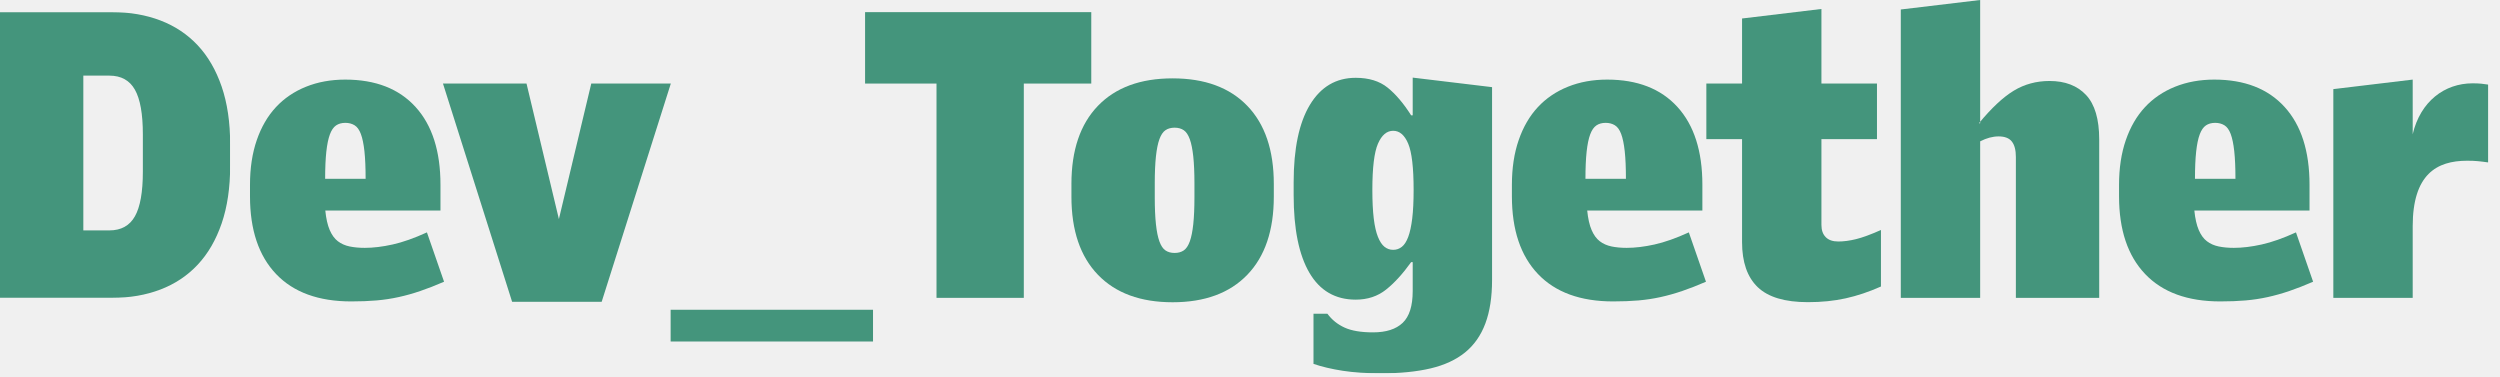
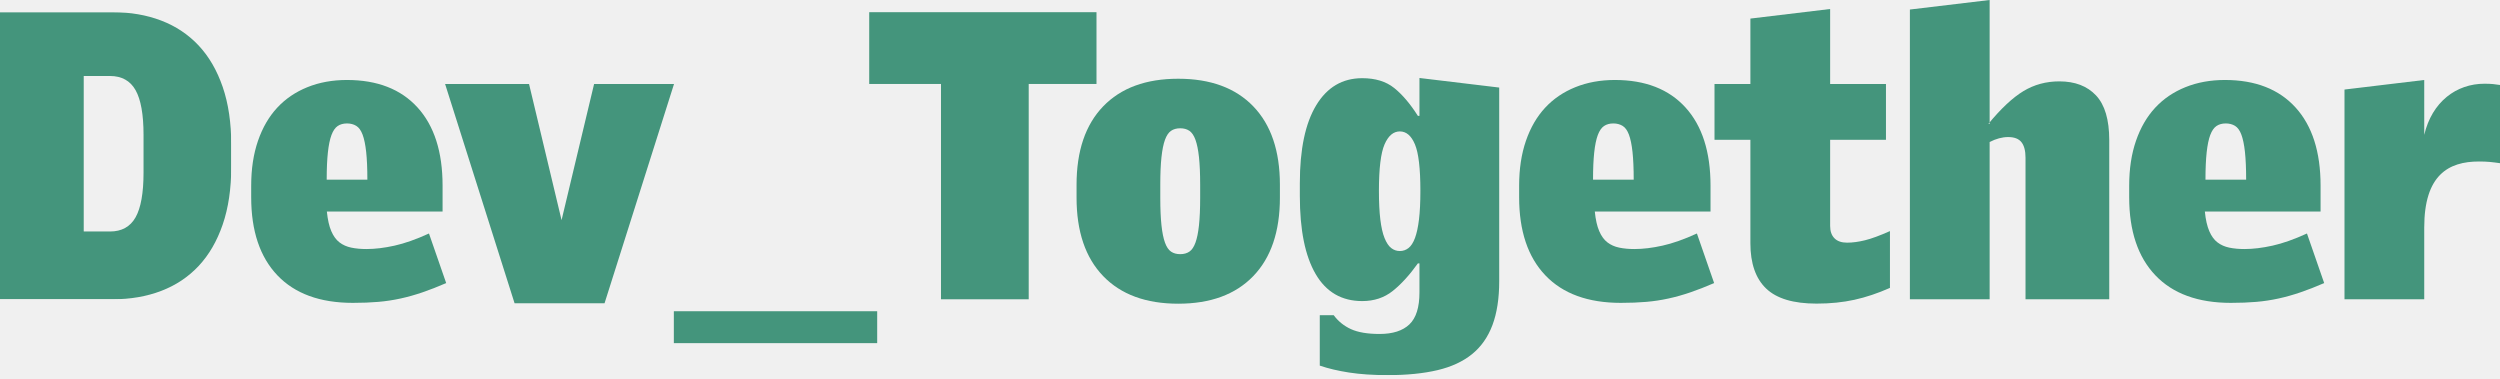
- <svg xmlns="http://www.w3.org/2000/svg" xmlns:xlink="http://www.w3.org/1999/xlink" width="630px" height="95px" viewBox="0 0 630 95" version="1.1">
+ <svg xmlns="http://www.w3.org/2000/svg" xmlns:xlink="http://www.w3.org/1999/xlink" width="627px" height="95px" viewBox="0 0 627 95" version="1.1">
  <defs>
    <polygon id="path-1" points="0 0.979 58 0.979 58 72.979 0 72.979" />
    <polygon id="path-3" points="0 94.08 629.002 94.08 629.002 0 0 0" />
  </defs>
-   <g id="Logo-Color" stroke="none" stroke-width="1" fill="none" fill-rule="evenodd">
-     <g id="Group-18">
-       <g id="Group-3" transform="translate(0, 2.0801)">
-         <mask id="mask-2" fill="white">
-           <use xlink:href="#path-1" />
-         </mask>
-         <g id="Clip-2" />
-         <path d="M36,31.752 C36,26.631 35.332,22.888 33.997,20.525 C32.661,18.162 30.52,16.979 27.576,16.979 L21,16.979 L21,55.979 L27.576,55.979 C30.52,55.979 32.661,54.797 33.997,52.434 C35.332,50.07 36,46.327 36,41.205 L36,31.752 Z M55.854,54.229 C54.423,58.396 52.41,61.862 49.814,64.628 C47.219,67.396 44.09,69.479 40.431,70.878 C36.771,72.278 32.71,72.979 28.252,72.979 L-0,72.979 L-0,0.979 L28.252,0.979 C32.71,0.979 36.771,1.679 40.431,3.079 C44.09,4.479 47.219,6.563 49.814,9.329 C52.41,12.096 54.423,15.563 55.854,19.729 C57.285,23.896 58,28.746 58,34.278 L58,39.679 C58,45.213 57.285,50.063 55.854,54.229 Z" id="Fill-1" fill="#44957C" mask="url(#mask-2)" />
+   <g id="Logo-and-Brand-Details" stroke="none" stroke-width="1" fill="none" fill-rule="evenodd">
+     <g id="Logo-(DT-green-on-white)" transform="translate(-195, -187)">
+       <g id="Logo-Color" transform="translate(195, 187)">
+         <g id="Group-18">
+           <g id="Group-3" transform="translate(0, 2.0801)">
+             <mask id="mask-2" fill="white">
+               <use xlink:href="#path-1" />
+             </mask>
+             <g id="Clip-2" />
+             <path d="M36,31.752 C36,26.631 35.332,22.888 33.997,20.525 C32.661,18.162 30.52,16.979 27.576,16.979 L21,16.979 L21,55.979 L27.576,55.979 C30.52,55.979 32.661,54.797 33.997,52.434 C35.332,50.07 36,46.327 36,41.205 L36,31.752 Z M55.854,54.229 C54.423,58.396 52.41,61.862 49.814,64.628 C47.219,67.396 44.09,69.479 40.431,70.878 C36.771,72.278 32.71,72.979 28.252,72.979 L-0,72.979 L-0,0.979 L28.252,0.979 C32.71,0.979 36.771,1.679 40.431,3.079 C44.09,4.479 47.219,6.563 49.814,9.329 C52.41,12.096 54.423,15.563 55.854,19.729 C57.285,23.896 58,28.746 58,34.278 L58,39.679 C58,45.213 57.285,50.063 55.854,54.229 Z" id="Fill-1" fill="#44957C" mask="url(#mask-2)" />
+           </g>
+           <path d="M91.837,38.109 C91.636,36.276 91.337,34.826 90.936,33.759 C90.535,32.693 90.001,31.959 89.337,31.559 C88.668,31.159 87.901,30.959 87.035,30.959 C86.103,30.959 85.319,31.176 84.686,31.609 C84.052,32.043 83.535,32.793 83.136,33.859 C82.736,34.926 82.436,36.376 82.236,38.209 C82.035,40.043 81.936,42.326 81.936,45.059 L92.136,45.059 C92.136,42.259 92.035,39.943 91.837,38.109 M105.93,73.329 C104.087,73.957 102.263,74.47 100.456,74.866 C98.648,75.264 96.79,75.545 94.883,75.71 C92.975,75.876 90.849,75.959 88.505,75.959 C80.272,75.959 73.96,73.658 69.576,69.059 C65.192,64.459 62.999,57.926 62.999,49.459 L62.999,46.559 C62.999,42.359 63.568,38.609 64.707,35.309 C65.846,32.009 67.451,29.243 69.526,27.009 C71.602,24.776 74.129,23.059 77.109,21.859 C80.087,20.659 83.385,20.059 86.999,20.059 C94.632,20.059 100.54,22.359 104.725,26.959 C108.906,31.559 110.999,38.093 110.999,46.559 L110.999,53.059 L81.978,53.059 C82.18,55.08 82.547,56.715 83.084,57.962 C83.618,59.209 84.305,60.151 85.142,60.791 C85.98,61.432 86.966,61.869 88.106,62.106 C89.242,62.342 90.514,62.459 91.921,62.459 C94.062,62.459 96.404,62.176 98.95,61.609 C101.493,61.043 104.373,60.026 107.585,58.559 L111.903,70.996 C109.76,71.923 107.77,72.701 105.93,73.329" id="Fill-4" fill="#44957C" />
+           <polygon id="Fill-6" fill="#44957C" points="151.619 76.059 129.055 76.059 111.629 21.059 132.682 21.059 140.841 55.207 149 21.059 169.046 21.059" />
+           <mask id="mask-4" fill="white">
+             <use xlink:href="#path-3" />
+           </mask>
+           <g id="Clip-9" />
+           <polygon id="Fill-8" fill="#44957C" mask="url(#mask-4)" points="169 86.059 220 86.059 220 78.059 169 78.059" />
+           <polygon id="Fill-10" fill="#44957C" mask="url(#mask-4)" points="258 21.059 258 75.059 236 75.059 236 21.059 218 21.059 218 3.059 275 3.059 275 21.059" />
+           <path d="M301,46.292 C301,43.546 300.901,41.26 300.706,39.429 C300.51,37.6 300.216,36.145 299.824,35.066 C299.432,33.988 298.925,33.237 298.305,32.812 C297.682,32.387 296.915,32.174 296,32.174 C295.085,32.174 294.316,32.387 293.696,32.812 C293.074,33.237 292.568,33.988 292.177,35.066 C291.784,36.145 291.49,37.6 291.294,39.429 C291.098,41.26 291,43.546 291,46.292 L291,49.625 C291,52.37 291.098,54.658 291.294,56.487 C291.49,58.318 291.784,59.772 292.177,60.851 C292.568,61.929 293.074,62.681 293.696,63.105 C294.316,63.531 295.085,63.742 296,63.742 C296.915,63.742 297.682,63.531 298.305,63.105 C298.925,62.681 299.432,61.929 299.824,60.851 C300.216,59.772 300.51,58.318 300.706,56.487 C300.901,54.658 301,52.37 301,49.625 L301,46.292 Z M314.324,69.242 C309.873,73.86 303.598,76.169 295.5,76.169 C287.401,76.169 281.127,73.86 276.676,69.242 C272.225,64.624 270,58.065 270,49.564 L270,46.352 C270,37.853 272.225,31.293 276.676,26.675 C281.127,22.057 287.401,19.748 295.5,19.748 C303.598,19.748 309.873,22.057 314.324,26.675 C318.774,31.293 321,37.853 321,46.352 L321,49.564 C321,58.065 318.774,64.624 314.324,69.242 Z" id="Fill-11" fill="#44957C" mask="url(#mask-4)" />
+           <path d="M354.869,36.209 C353.96,34.042 352.699,32.959 351.084,32.959 C349.468,32.959 348.188,34.042 347.246,36.209 C346.304,38.376 345.834,42.258 345.834,47.858 C345.834,50.725 345.951,53.126 346.186,55.059 C346.421,56.993 346.774,58.542 347.246,59.709 C347.718,60.876 348.272,61.709 348.913,62.209 C349.553,62.709 350.275,62.959 351.084,62.959 C351.891,62.959 352.615,62.709 353.256,62.209 C353.894,61.709 354.433,60.876 354.871,59.709 C355.308,58.542 355.644,56.993 355.881,55.059 C356.115,53.126 356.233,50.725 356.233,47.858 C356.233,42.258 355.779,38.376 354.869,36.209 M374.312,81.513 C373.185,84.526 371.48,86.96 369.196,88.814 C366.911,90.668 364.014,92.01 360.504,92.838 C356.993,93.665 352.854,94.081 348.087,94.081 C344.377,94.081 341.133,93.865 338.351,93.434 C335.57,93.002 333.119,92.424 331,91.697 L331,79.058 L334.5,79.058 C335.633,80.591 337.083,81.757 338.85,82.558 C340.616,83.359 343,83.757 346,83.757 C349.3,83.757 351.791,82.959 353.475,81.359 C355.158,79.757 356,77.091 356,73.359 L356,66.058 L355.604,66.058 C353.491,69.008 351.38,71.322 349.267,72.996 C347.154,74.672 344.614,75.51 341.643,75.51 C336.495,75.51 332.6,73.249 329.961,68.724 C327.32,64.198 326,57.681 326,49.166 L326,45.95 C326,37.438 327.369,30.919 330.109,26.395 C332.848,21.869 336.693,19.608 341.643,19.608 C344.944,19.608 347.617,20.428 349.664,22.07 C351.709,23.713 353.689,26.041 355.604,29.058 L356,29.058 L356,19.558 L376,21.959 L376,70.537 C376,74.843 375.437,78.499 374.312,81.513" id="Fill-12" fill="#44957C" mask="url(#mask-4)" />
+           <path d="M409.433,38.109 C409.233,36.276 408.933,34.826 408.533,33.759 C408.132,32.693 407.598,31.959 406.933,31.559 C406.265,31.159 405.498,30.959 404.632,30.959 C403.699,30.959 402.915,31.176 402.283,31.609 C401.648,32.043 401.132,32.793 400.733,33.859 C400.332,34.926 400.033,36.376 399.832,38.209 C399.632,40.043 399.533,42.326 399.533,45.059 L409.733,45.059 C409.733,42.259 409.632,39.943 409.433,38.109 M423.929,73.329 C422.086,73.957 420.263,74.47 418.455,74.866 C416.649,75.264 414.79,75.545 412.883,75.71 C410.974,75.876 408.848,75.959 406.505,75.959 C398.272,75.959 391.96,73.658 387.577,69.059 C383.192,64.459 380.999,57.926 380.999,49.459 L380.999,46.559 C380.999,42.359 381.568,38.609 382.707,35.309 C383.845,32.009 385.451,29.243 387.527,27.009 C389.601,24.776 392.129,23.059 395.109,21.859 C398.086,20.659 401.384,20.059 404.999,20.059 C412.631,20.059 418.539,22.359 422.724,26.959 C426.907,31.559 428.999,38.093 428.999,46.559 L428.999,53.059 L399.978,53.059 C400.179,55.08 400.547,56.715 401.083,57.962 C401.618,59.209 402.304,60.151 403.142,60.791 C403.979,61.432 404.965,61.869 406.105,62.106 C407.242,62.342 408.514,62.459 409.92,62.459 C412.062,62.459 414.405,62.176 416.95,61.609 C419.494,61.043 422.372,60.026 425.585,58.559 L429.904,70.996 C427.76,71.923 425.77,72.701 423.929,73.329" id="Fill-13" fill="#44957C" mask="url(#mask-4)" />
+           <path d="M465.098,75.184 C462.198,75.825 459.029,76.145 455.589,76.145 C449.788,76.145 445.575,74.884 442.945,72.362 C440.315,69.839 438.999,66.055 438.999,61.008 L438.999,35.059 L429.999,35.059 L429.999,21.059 L438.999,21.059 L438.999,4.659 L458.999,2.259 L458.999,21.059 L472.999,21.059 L472.999,35.059 L458.999,35.059 L458.999,56.674 C458.999,58.002 459.362,59.033 460.085,59.763 C460.81,60.495 461.861,60.859 463.241,60.859 C464.619,60.859 466.119,60.659 467.742,60.259 C469.361,59.859 471.448,59.093 473.999,57.958 L473.999,72.201 C470.965,73.55 467.996,74.544 465.098,75.184" id="Fill-14" fill="#44957C" mask="url(#mask-4)" />
+           <path d="M508,75.059 L508,39.544 C508,37.82 507.661,36.528 506.985,35.666 C506.307,34.804 505.194,34.374 503.646,34.374 C502.162,34.374 500.613,34.789 499,35.618 L499,75.059 L479,75.059 L479,2.39 L499,-0 L499,31.059 L498.69,31.059 C501.862,27.211 504.794,24.474 507.483,22.846 C510.173,21.221 513.173,20.408 516.483,20.408 C520.414,20.408 523.481,21.586 525.69,23.941 C527.897,26.298 529,30.031 529,35.141 L529,75.059 L508,75.059 Z" id="Fill-15" fill="#44957C" mask="url(#mask-4)" />
+           <path d="M563.033,38.109 C562.833,36.276 562.533,34.826 562.133,33.759 C561.732,32.693 561.198,31.959 560.533,31.559 C559.865,31.159 559.098,30.959 558.232,30.959 C557.299,30.959 556.515,31.176 555.883,31.609 C555.248,32.043 554.732,32.793 554.333,33.859 C553.932,34.926 553.633,36.376 553.432,38.209 C553.232,40.043 553.133,42.326 553.133,45.059 L563.333,45.059 C563.333,42.259 563.232,39.943 563.033,38.109 M576.929,73.329 C575.087,73.957 573.263,74.47 571.456,74.866 C569.649,75.264 567.791,75.545 565.884,75.71 C563.974,75.876 561.848,75.959 559.506,75.959 C551.272,75.959 544.961,73.658 540.577,69.059 C536.192,64.459 534,57.926 534,49.459 L534,46.559 C534,42.359 534.568,38.609 535.708,35.309 C536.846,32.009 538.451,29.243 540.527,27.009 C542.601,24.776 545.13,23.059 548.109,21.859 C551.087,20.659 554.385,20.059 558,20.059 C565.632,20.059 571.54,22.359 575.724,26.959 C579.907,31.559 582,38.093 582,46.559 L582,53.059 L552.978,53.059 C553.179,55.08 553.548,56.715 554.084,57.962 C554.618,59.209 555.304,60.151 556.142,60.791 C556.979,61.432 557.966,61.869 559.105,62.106 C560.242,62.342 561.514,62.459 562.921,62.459 C565.062,62.459 567.405,62.176 569.95,61.609 C572.494,61.043 575.373,60.026 578.586,58.559 L582.904,70.996 C580.761,71.923 578.77,72.701 576.929,73.329" id="Fill-16" fill="#44957C" mask="url(#mask-4)" />
+           <path d="M621.723,40.503 C614.064,40.503 607.999,43.902 607.999,57.039 L607.999,75.058 L587.999,75.058 L587.999,22.458 L607.999,20.058 L608.001,33.825 C609.939,25.552 616.033,20.998 623.096,20.998 C624.908,20.998 625.751,21.129 627.001,21.316 L627.001,40.927 C625.001,40.652 623.876,40.503 621.723,40.503" id="Fill-17" fill="#44957C" mask="url(#mask-4)" />
+         </g>
      </g>
-       <path d="M91.837,38.109 C91.636,36.276 91.337,34.826 90.936,33.759 C90.535,32.693 90.001,31.959 89.337,31.559 C88.668,31.159 87.901,30.959 87.035,30.959 C86.103,30.959 85.319,31.176 84.686,31.609 C84.052,32.043 83.535,32.793 83.136,33.859 C82.736,34.926 82.436,36.376 82.236,38.209 C82.035,40.043 81.936,42.326 81.936,45.059 L92.136,45.059 C92.136,42.259 92.035,39.943 91.837,38.109 M105.93,73.329 C104.087,73.957 102.263,74.47 100.456,74.866 C98.648,75.264 96.79,75.545 94.883,75.71 C92.975,75.876 90.849,75.959 88.505,75.959 C80.272,75.959 73.96,73.658 69.576,69.059 C65.192,64.459 62.999,57.926 62.999,49.459 L62.999,46.559 C62.999,42.359 63.568,38.609 64.707,35.309 C65.846,32.009 67.451,29.243 69.526,27.009 C71.602,24.776 74.129,23.059 77.109,21.859 C80.087,20.659 83.385,20.059 86.999,20.059 C94.632,20.059 100.54,22.359 104.725,26.959 C108.906,31.559 110.999,38.093 110.999,46.559 L110.999,53.059 L81.978,53.059 C82.18,55.08 82.547,56.715 83.084,57.962 C83.618,59.209 84.305,60.151 85.142,60.791 C85.98,61.432 86.966,61.869 88.106,62.106 C89.242,62.342 90.514,62.459 91.921,62.459 C94.062,62.459 96.404,62.176 98.95,61.609 C101.493,61.043 104.373,60.026 107.585,58.559 L111.903,70.996 C109.76,71.923 107.77,72.701 105.93,73.329" id="Fill-4" fill="#44957C" />
-       <polygon id="Fill-6" fill="#44957C" points="151.619 76.059 129.055 76.059 111.629 21.059 132.682 21.059 140.841 55.207 149 21.059 169.046 21.059" />
-       <mask id="mask-4" fill="white">
-         <use xlink:href="#path-3" />
-       </mask>
-       <g id="Clip-9" />
-       <polygon id="Fill-8" fill="#44957C" mask="url(#mask-4)" points="169 86.059 220 86.059 220 78.059 169 78.059" />
-       <polygon id="Fill-10" fill="#44957C" mask="url(#mask-4)" points="258 21.059 258 75.059 236 75.059 236 21.059 218 21.059 218 3.059 275 3.059 275 21.059" />
-       <path d="M301,46.292 C301,43.546 300.901,41.26 300.706,39.429 C300.51,37.6 300.216,36.145 299.824,35.066 C299.432,33.988 298.925,33.237 298.305,32.812 C297.682,32.387 296.915,32.174 296,32.174 C295.085,32.174 294.316,32.387 293.696,32.812 C293.074,33.237 292.568,33.988 292.177,35.066 C291.784,36.145 291.49,37.6 291.294,39.429 C291.098,41.26 291,43.546 291,46.292 L291,49.625 C291,52.37 291.098,54.658 291.294,56.487 C291.49,58.318 291.784,59.772 292.177,60.851 C292.568,61.929 293.074,62.681 293.696,63.105 C294.316,63.531 295.085,63.742 296,63.742 C296.915,63.742 297.682,63.531 298.305,63.105 C298.925,62.681 299.432,61.929 299.824,60.851 C300.216,59.772 300.51,58.318 300.706,56.487 C300.901,54.658 301,52.37 301,49.625 L301,46.292 Z M314.324,69.242 C309.873,73.86 303.598,76.169 295.5,76.169 C287.401,76.169 281.127,73.86 276.676,69.242 C272.225,64.624 270,58.065 270,49.564 L270,46.352 C270,37.853 272.225,31.293 276.676,26.675 C281.127,22.057 287.401,19.748 295.5,19.748 C303.598,19.748 309.873,22.057 314.324,26.675 C318.774,31.293 321,37.853 321,46.352 L321,49.564 C321,58.065 318.774,64.624 314.324,69.242 Z" id="Fill-11" fill="#44957C" mask="url(#mask-4)" />
-       <path d="M354.869,36.209 C353.96,34.042 352.699,32.959 351.084,32.959 C349.468,32.959 348.188,34.042 347.246,36.209 C346.304,38.376 345.834,42.258 345.834,47.858 C345.834,50.725 345.951,53.126 346.186,55.059 C346.421,56.993 346.774,58.542 347.246,59.709 C347.718,60.876 348.272,61.709 348.913,62.209 C349.553,62.709 350.275,62.959 351.084,62.959 C351.891,62.959 352.615,62.709 353.256,62.209 C353.894,61.709 354.433,60.876 354.871,59.709 C355.308,58.542 355.644,56.993 355.881,55.059 C356.115,53.126 356.233,50.725 356.233,47.858 C356.233,42.258 355.779,38.376 354.869,36.209 M374.312,81.513 C373.185,84.526 371.48,86.96 369.196,88.814 C366.911,90.668 364.014,92.01 360.504,92.838 C356.993,93.665 352.854,94.081 348.087,94.081 C344.377,94.081 341.133,93.865 338.351,93.434 C335.57,93.002 333.119,92.424 331,91.697 L331,79.058 L334.5,79.058 C335.633,80.591 337.083,81.757 338.85,82.558 C340.616,83.359 343,83.757 346,83.757 C349.3,83.757 351.791,82.959 353.475,81.359 C355.158,79.757 356,77.091 356,73.359 L356,66.058 L355.604,66.058 C353.491,69.008 351.38,71.322 349.267,72.996 C347.154,74.672 344.614,75.51 341.643,75.51 C336.495,75.51 332.6,73.249 329.961,68.724 C327.32,64.198 326,57.681 326,49.166 L326,45.95 C326,37.438 327.369,30.919 330.109,26.395 C332.848,21.869 336.693,19.608 341.643,19.608 C344.944,19.608 347.617,20.428 349.664,22.07 C351.709,23.713 353.689,26.041 355.604,29.058 L356,29.058 L356,19.558 L376,21.959 L376,70.537 C376,74.843 375.437,78.499 374.312,81.513" id="Fill-12" fill="#44957C" mask="url(#mask-4)" />
-       <path d="M409.433,38.109 C409.233,36.276 408.933,34.826 408.533,33.759 C408.132,32.693 407.598,31.959 406.933,31.559 C406.265,31.159 405.498,30.959 404.632,30.959 C403.699,30.959 402.915,31.176 402.283,31.609 C401.648,32.043 401.132,32.793 400.733,33.859 C400.332,34.926 400.033,36.376 399.832,38.209 C399.632,40.043 399.533,42.326 399.533,45.059 L409.733,45.059 C409.733,42.259 409.632,39.943 409.433,38.109 M423.929,73.329 C422.086,73.957 420.263,74.47 418.455,74.866 C416.649,75.264 414.79,75.545 412.883,75.71 C410.974,75.876 408.848,75.959 406.505,75.959 C398.272,75.959 391.96,73.658 387.577,69.059 C383.192,64.459 380.999,57.926 380.999,49.459 L380.999,46.559 C380.999,42.359 381.568,38.609 382.707,35.309 C383.845,32.009 385.451,29.243 387.527,27.009 C389.601,24.776 392.129,23.059 395.109,21.859 C398.086,20.659 401.384,20.059 404.999,20.059 C412.631,20.059 418.539,22.359 422.724,26.959 C426.907,31.559 428.999,38.093 428.999,46.559 L428.999,53.059 L399.978,53.059 C400.179,55.08 400.547,56.715 401.083,57.962 C401.618,59.209 402.304,60.151 403.142,60.791 C403.979,61.432 404.965,61.869 406.105,62.106 C407.242,62.342 408.514,62.459 409.92,62.459 C412.062,62.459 414.405,62.176 416.95,61.609 C419.494,61.043 422.372,60.026 425.585,58.559 L429.904,70.996 C427.76,71.923 425.77,72.701 423.929,73.329" id="Fill-13" fill="#44957C" mask="url(#mask-4)" />
-       <path d="M465.098,75.184 C462.198,75.825 459.029,76.145 455.589,76.145 C449.788,76.145 445.575,74.884 442.945,72.362 C440.315,69.839 438.999,66.055 438.999,61.008 L438.999,35.059 L429.999,35.059 L429.999,21.059 L438.999,21.059 L438.999,4.659 L458.999,2.259 L458.999,21.059 L472.999,21.059 L472.999,35.059 L458.999,35.059 L458.999,56.674 C458.999,58.002 459.362,59.033 460.085,59.763 C460.81,60.495 461.861,60.859 463.241,60.859 C464.619,60.859 466.119,60.659 467.742,60.259 C469.361,59.859 471.448,59.093 473.999,57.958 L473.999,72.201 C470.965,73.55 467.996,74.544 465.098,75.184" id="Fill-14" fill="#44957C" mask="url(#mask-4)" />
-       <path d="M508,75.059 L508,39.544 C508,37.82 507.661,36.528 506.985,35.666 C506.307,34.804 505.194,34.374 503.646,34.374 C502.162,34.374 500.613,34.789 499,35.618 L499,75.059 L479,75.059 L479,2.39 L499,-0 L499,31.059 L498.69,31.059 C501.862,27.211 504.794,24.474 507.483,22.846 C510.173,21.221 513.173,20.408 516.483,20.408 C520.414,20.408 523.481,21.586 525.69,23.941 C527.897,26.298 529,30.031 529,35.141 L529,75.059 L508,75.059 Z" id="Fill-15" fill="#44957C" mask="url(#mask-4)" />
-       <path d="M563.033,38.109 C562.833,36.276 562.533,34.826 562.133,33.759 C561.732,32.693 561.198,31.959 560.533,31.559 C559.865,31.159 559.098,30.959 558.232,30.959 C557.299,30.959 556.515,31.176 555.883,31.609 C555.248,32.043 554.732,32.793 554.333,33.859 C553.932,34.926 553.633,36.376 553.432,38.209 C553.232,40.043 553.133,42.326 553.133,45.059 L563.333,45.059 C563.333,42.259 563.232,39.943 563.033,38.109 M576.929,73.329 C575.087,73.957 573.263,74.47 571.456,74.866 C569.649,75.264 567.791,75.545 565.884,75.71 C563.974,75.876 561.848,75.959 559.506,75.959 C551.272,75.959 544.961,73.658 540.577,69.059 C536.192,64.459 534,57.926 534,49.459 L534,46.559 C534,42.359 534.568,38.609 535.708,35.309 C536.846,32.009 538.451,29.243 540.527,27.009 C542.601,24.776 545.13,23.059 548.109,21.859 C551.087,20.659 554.385,20.059 558,20.059 C565.632,20.059 571.54,22.359 575.724,26.959 C579.907,31.559 582,38.093 582,46.559 L582,53.059 L552.978,53.059 C553.179,55.08 553.548,56.715 554.084,57.962 C554.618,59.209 555.304,60.151 556.142,60.791 C556.979,61.432 557.966,61.869 559.105,62.106 C560.242,62.342 561.514,62.459 562.921,62.459 C565.062,62.459 567.405,62.176 569.95,61.609 C572.494,61.043 575.373,60.026 578.586,58.559 L582.904,70.996 C580.761,71.923 578.77,72.701 576.929,73.329" id="Fill-16" fill="#44957C" mask="url(#mask-4)" />
-       <path d="M621.723,40.503 C614.064,40.503 607.999,43.902 607.999,57.039 L607.999,75.058 L587.999,75.058 L587.999,22.458 L607.999,20.058 L608.001,33.825 C609.939,25.552 616.033,20.998 623.096,20.998 C624.908,20.998 625.751,21.129 627.001,21.316 L627.001,40.927 C625.001,40.652 623.876,40.503 621.723,40.503" id="Fill-17" fill="#44957C" mask="url(#mask-4)" />
    </g>
  </g>
</svg>
